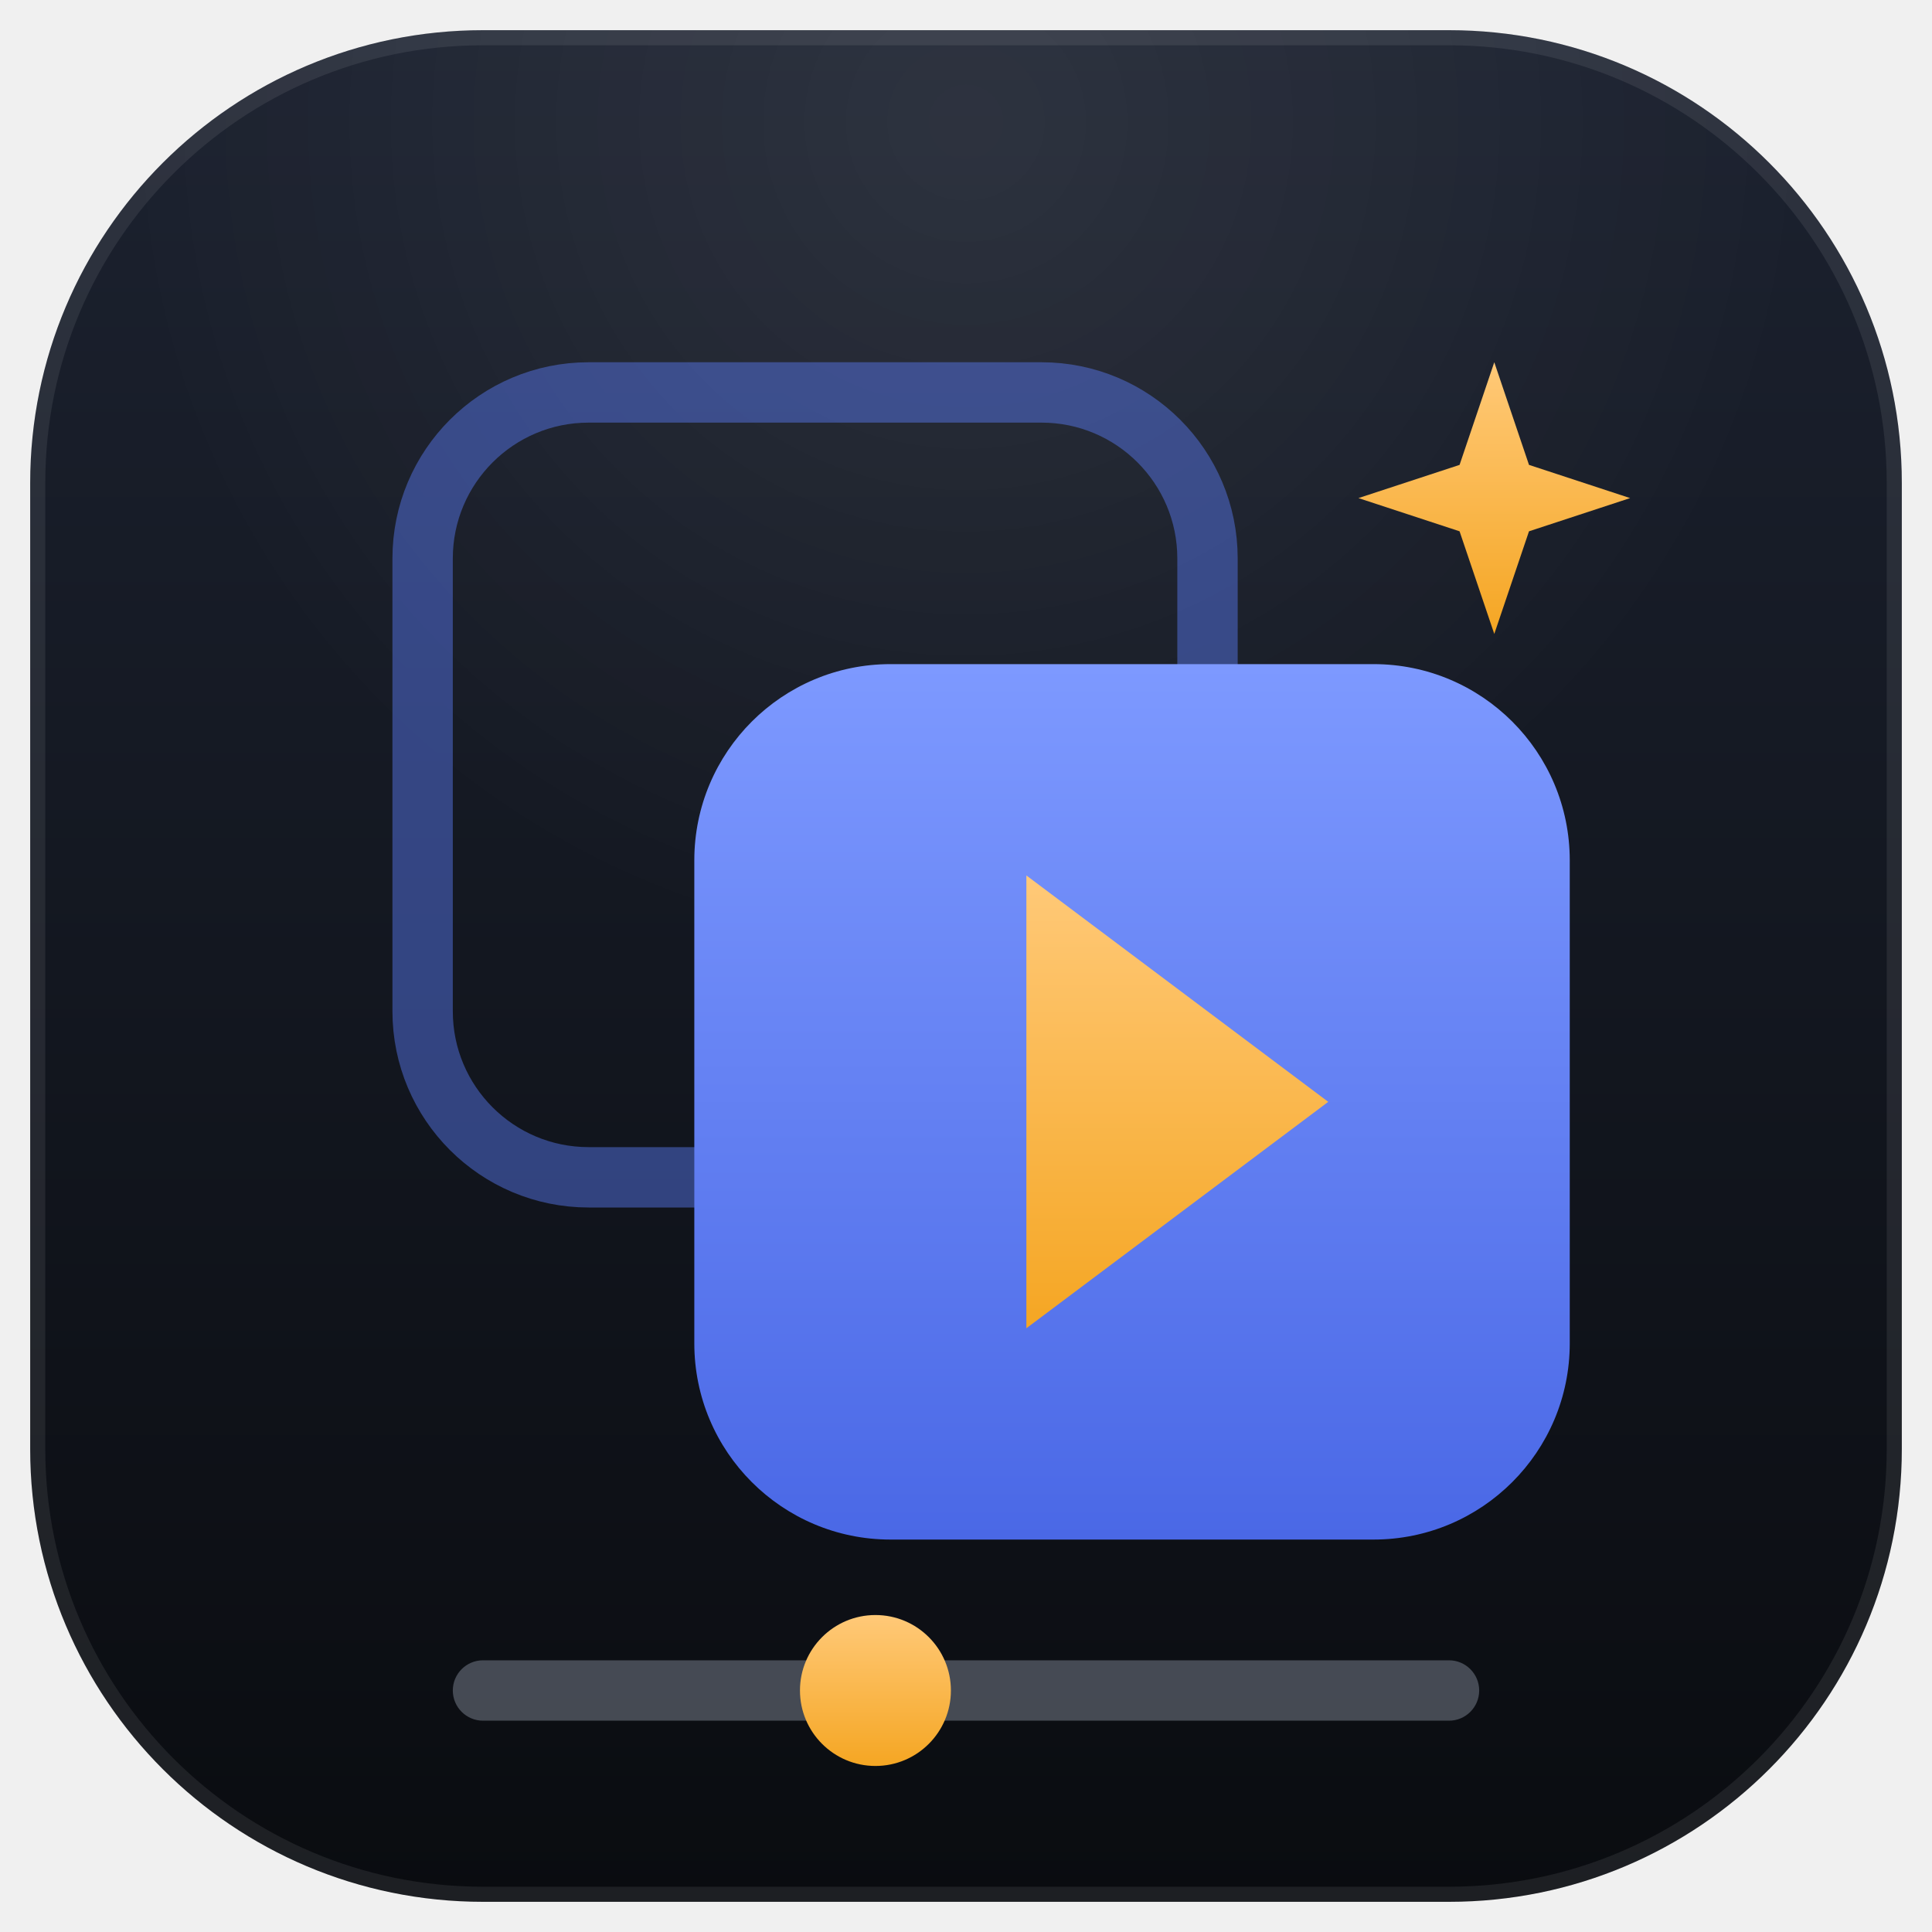
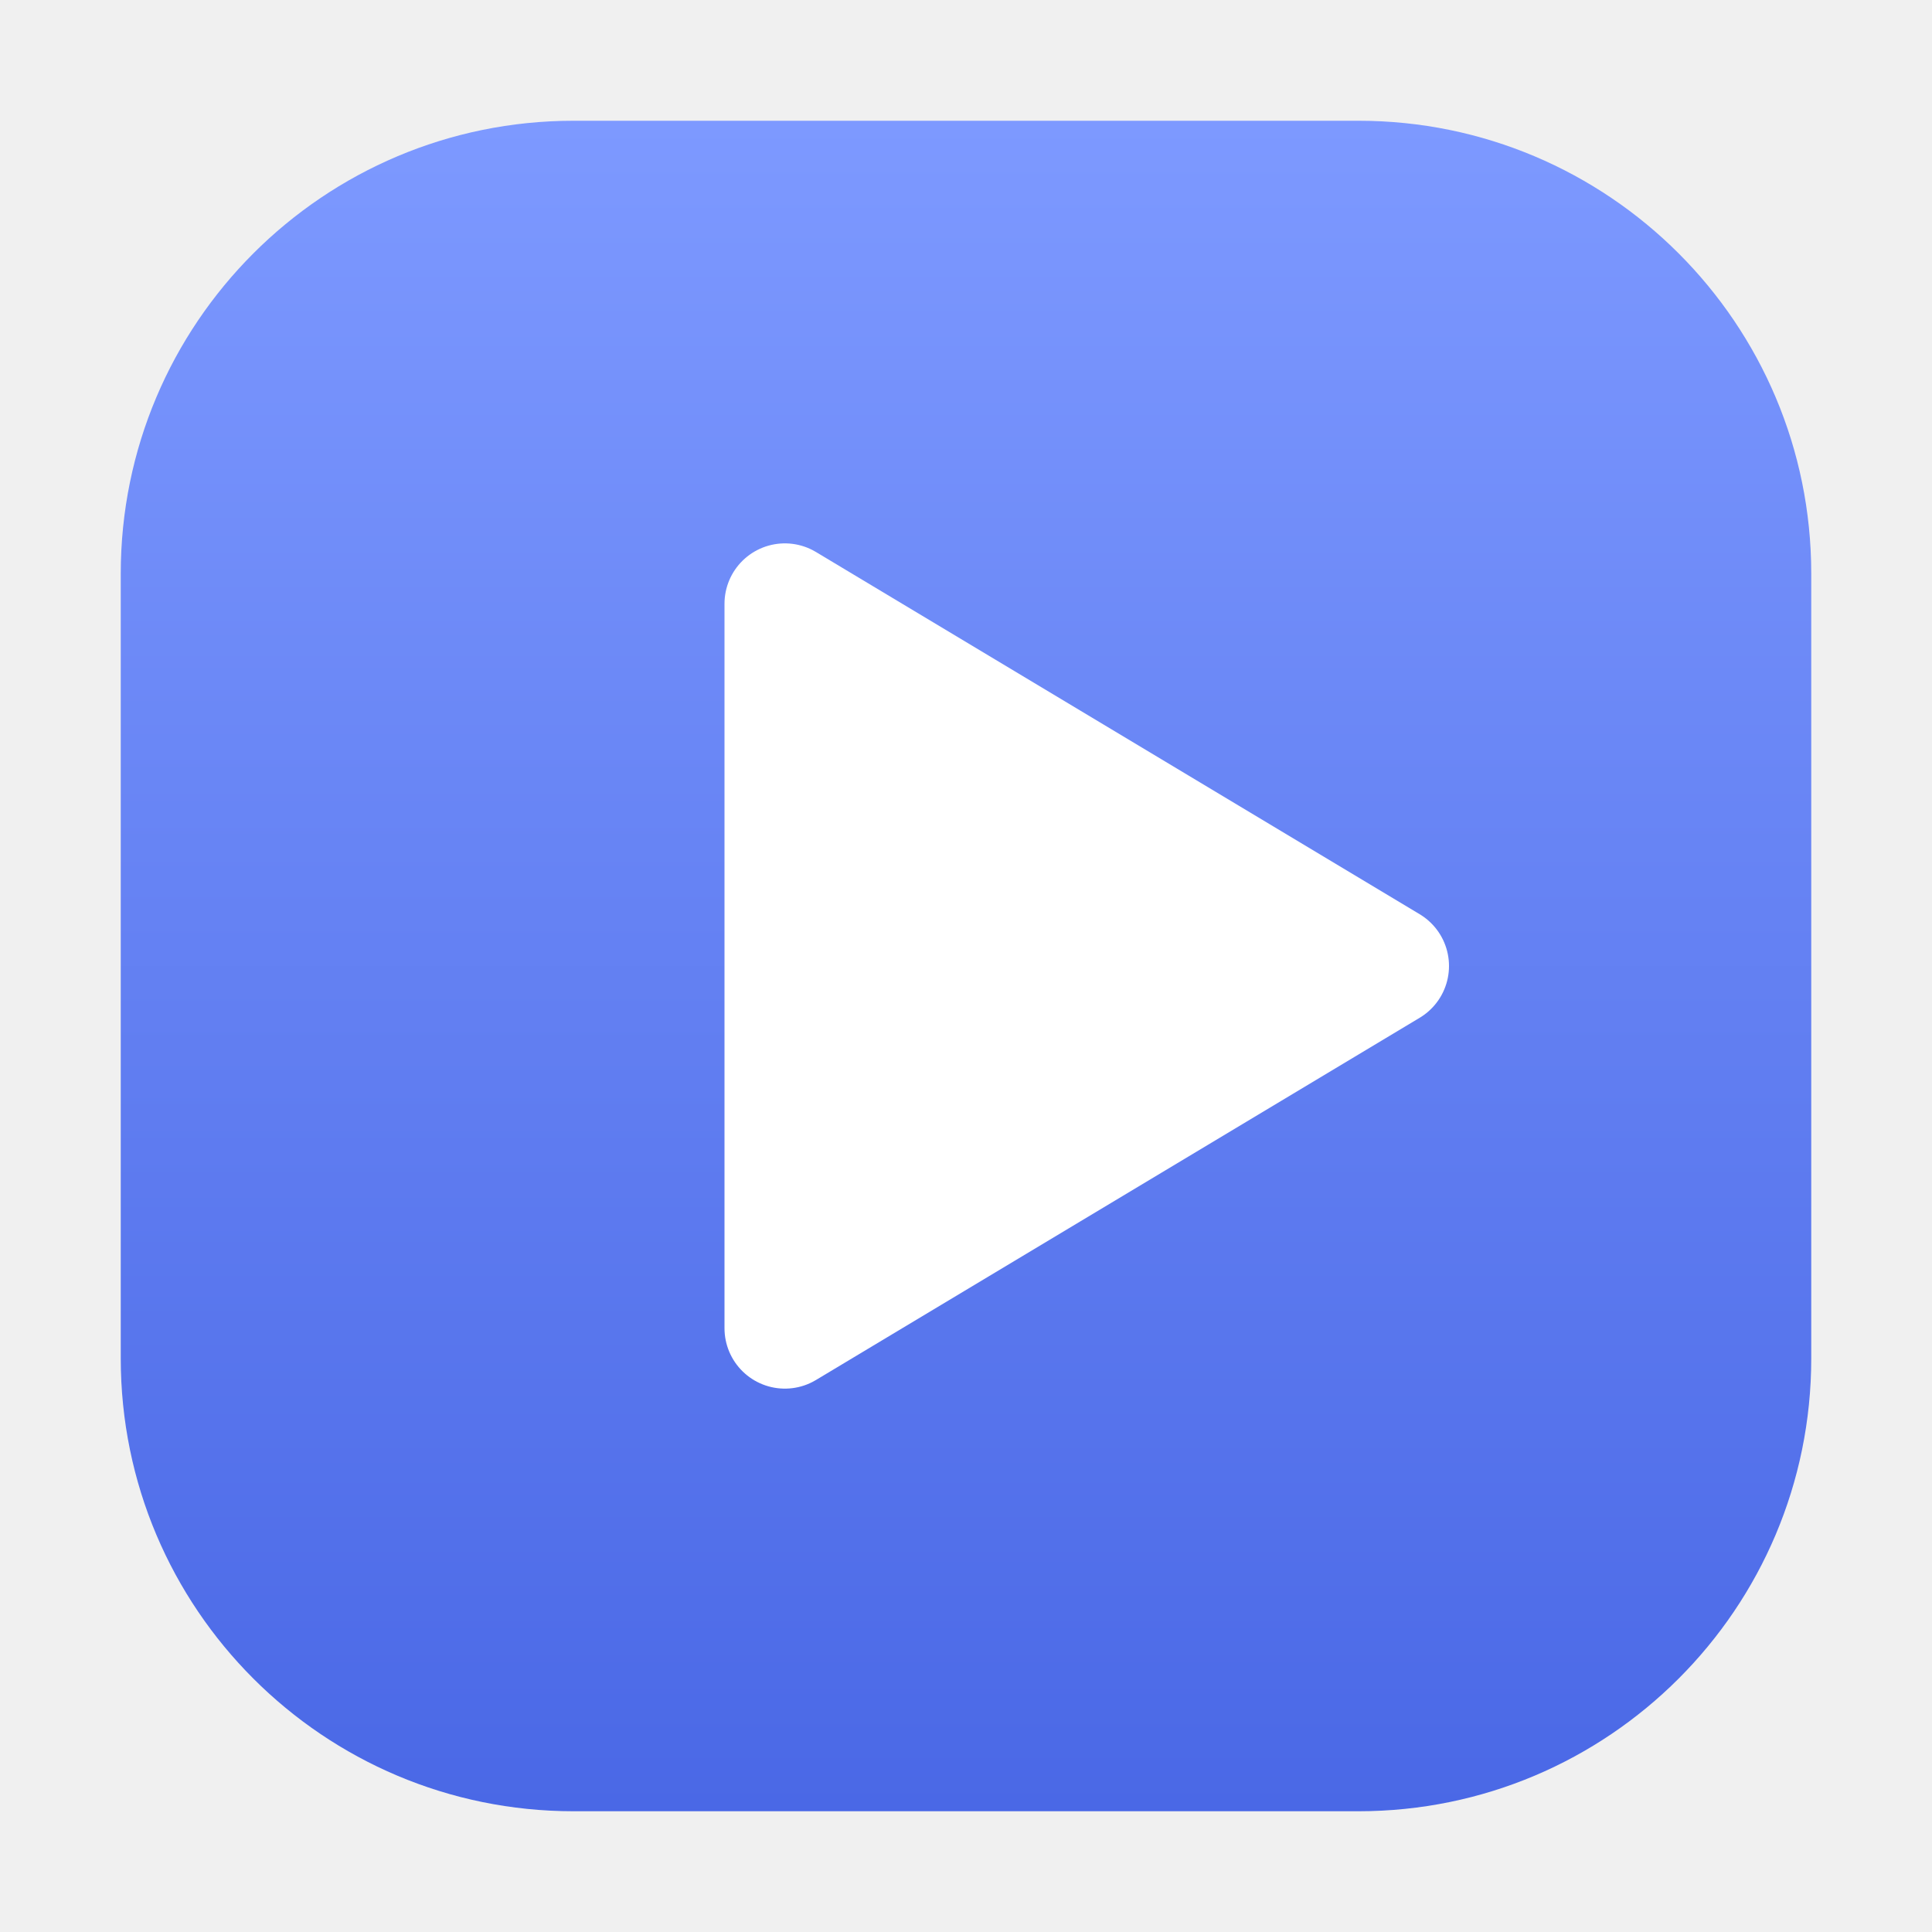
<svg xmlns="http://www.w3.org/2000/svg" width="512" height="512" viewBox="0 0 128 128">
  <defs>
-     <linearGradient id="bg" x1="0" y1="0" x2="0" y2="1">
-       <stop offset="0" stop-color="#1c2230" />
-       <stop offset="1" stop-color="#0a0c10" />
-     </linearGradient>
-     <radialGradient id="sheen" cx="0.5" cy="0.05" r="0.9">
-       <stop offset="0" stop-color="#ffffff" stop-opacity="0.08" />
-       <stop offset="0.5" stop-color="#ffffff" stop-opacity="0" />
-     </radialGradient>
    <linearGradient id="tile" x1="0" y1="0" x2="0" y2="1">
      <stop offset="0" stop-color="#7d99ff" />
      <stop offset="1" stop-color="#4a68e6" />
    </linearGradient>
-     <linearGradient id="amber" x1="0" y1="0" x2="0" y2="1">
-       <stop offset="0" stop-color="#ffc978" />
-       <stop offset="1" stop-color="#f5a623" />
-     </linearGradient>
  </defs>
-   <rect x="2" y="2" width="124" height="124" rx="30" fill="url(#bg)" />
-   <rect x="2" y="2" width="124" height="124" rx="30" fill="url(#sheen)" />
-   <rect x="2.5" y="2.5" width="123" height="123" rx="29.5" fill="none" stroke="#ffffff" stroke-opacity="0.08" stroke-width="1" />
-   <rect x="28" y="26" width="52" height="52" rx="11" fill="none" stroke="#5b7cfa" stroke-opacity="0.45" stroke-width="4" />
-   <rect x="46" y="44" width="58" height="58" rx="13" fill="url(#tile)" />
-   <path d="M68 58 L88 73 L68 88 Z" fill="url(#amber)" />
-   <rect x="30" y="110" width="68" height="4" rx="2" fill="#8a93a3" fill-opacity="0.45" />
-   <circle cx="58" cy="112" r="5" fill="url(#amber)" />
-   <path d="M99 24 L101.3 30.8 L108 33 L101.3 35.2 L99 42 L96.7 35.2 L90 33 L96.7 30.8 Z" fill="url(#amber)" />
+   <rect x="8" y="8" width="112" height="112" rx="30" fill="url(#tile)" />
+   <path d="M52 40 L92 64 L52 88 Z" fill="#ffffff" stroke="#ffffff" stroke-width="8" stroke-linejoin="round" stroke-linecap="round" />
</svg>
